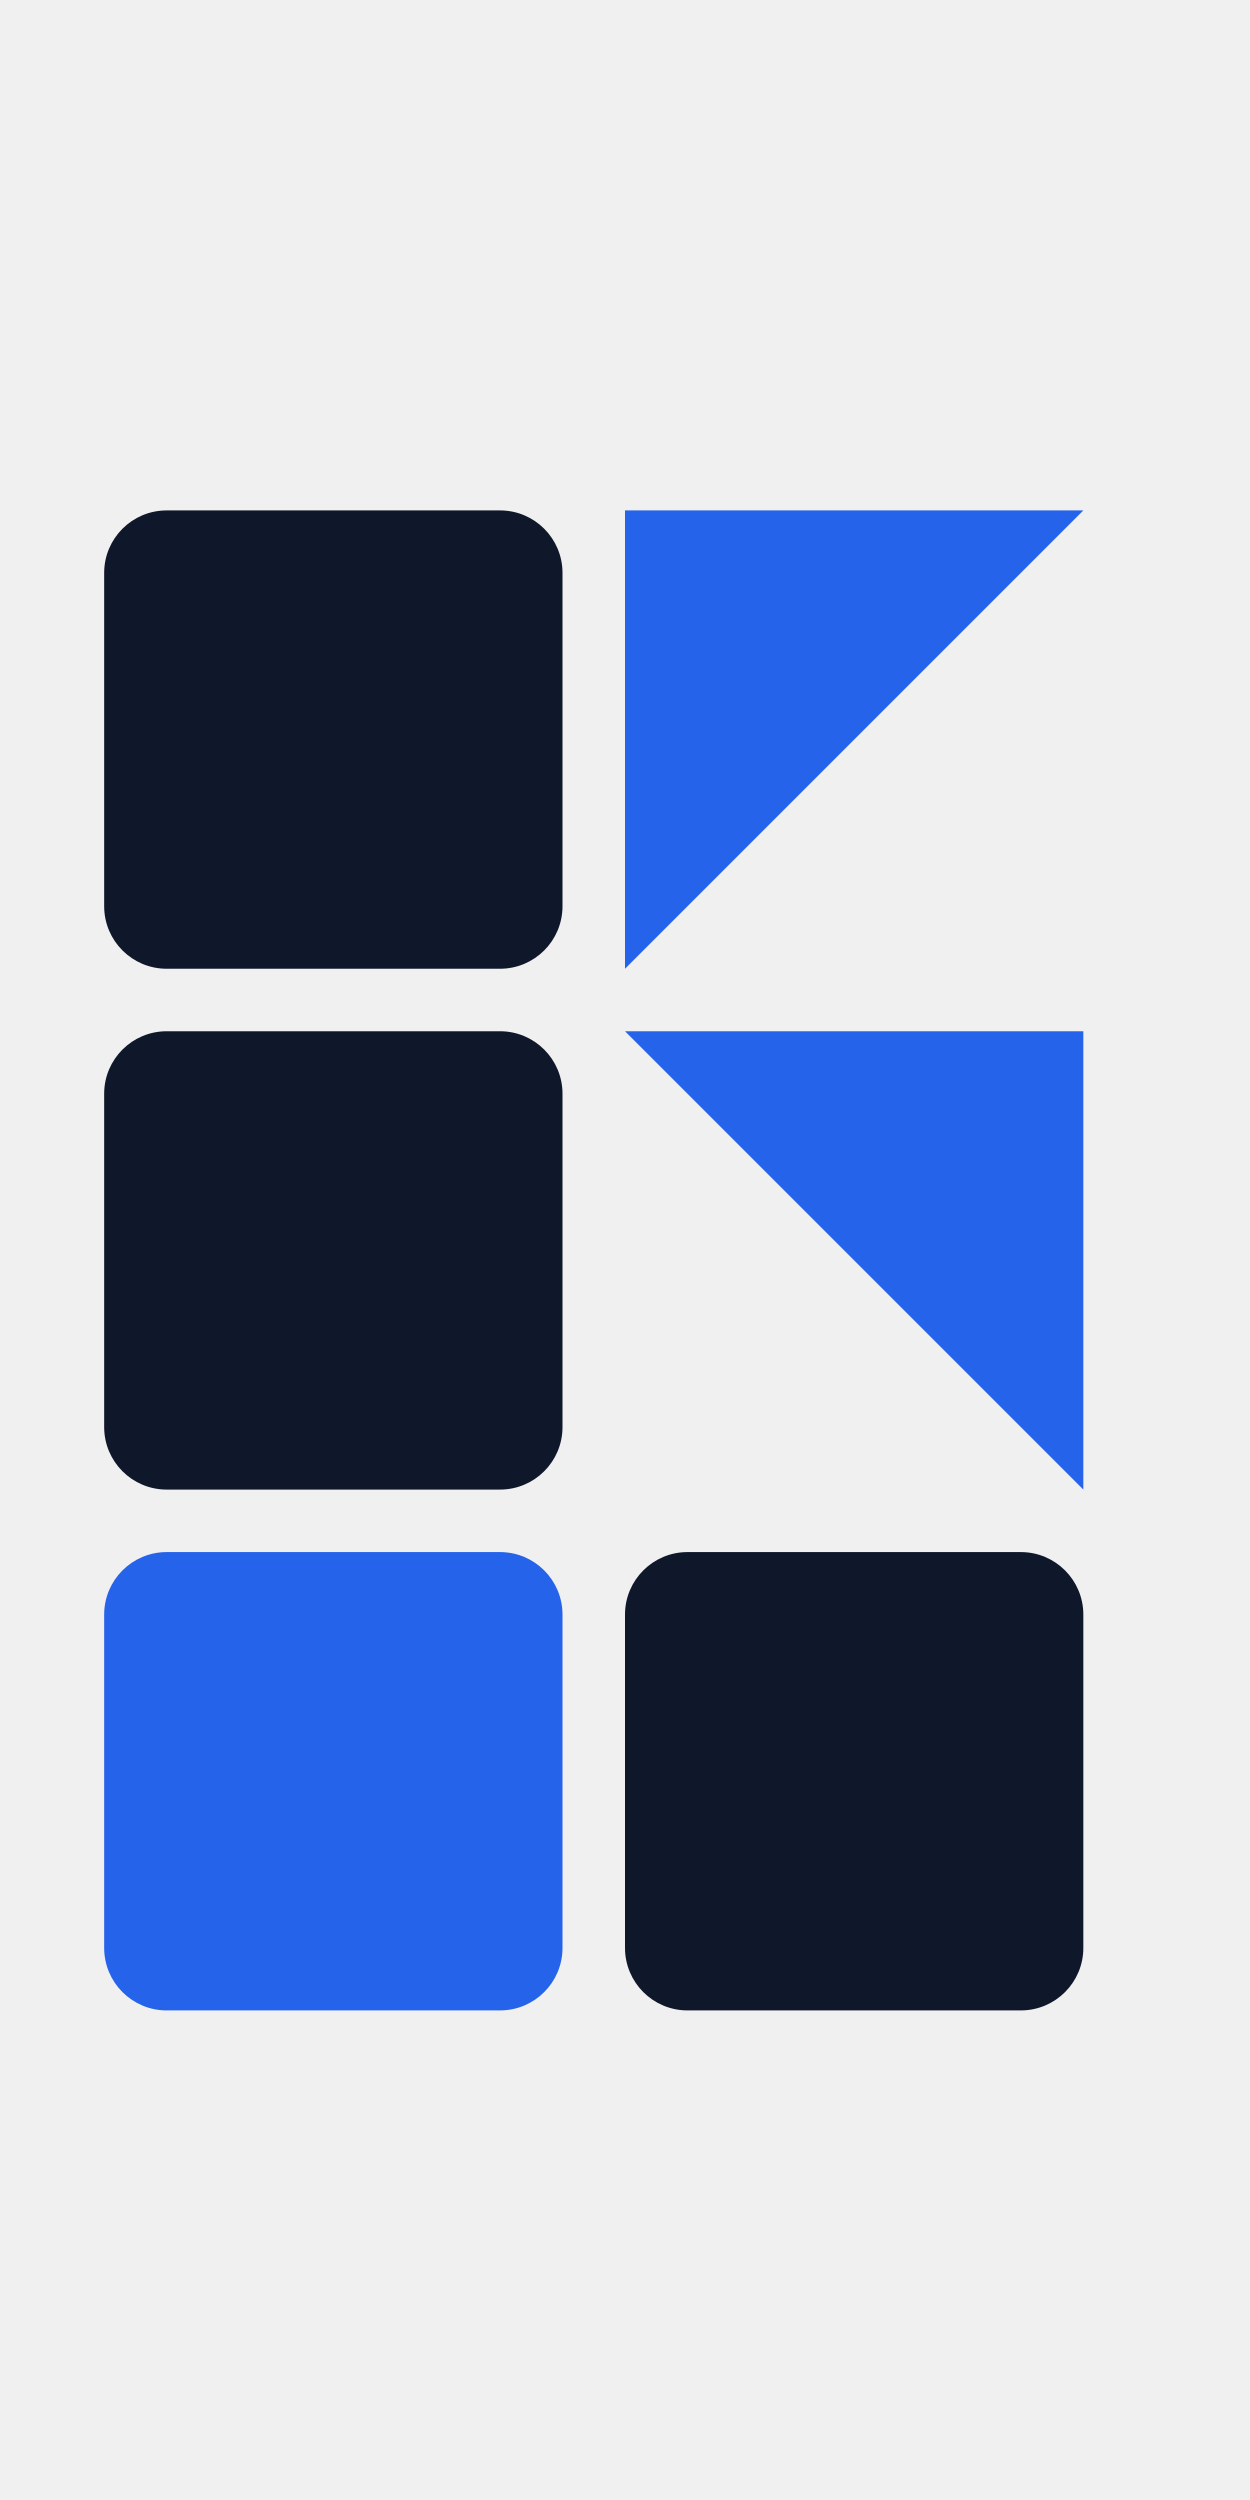
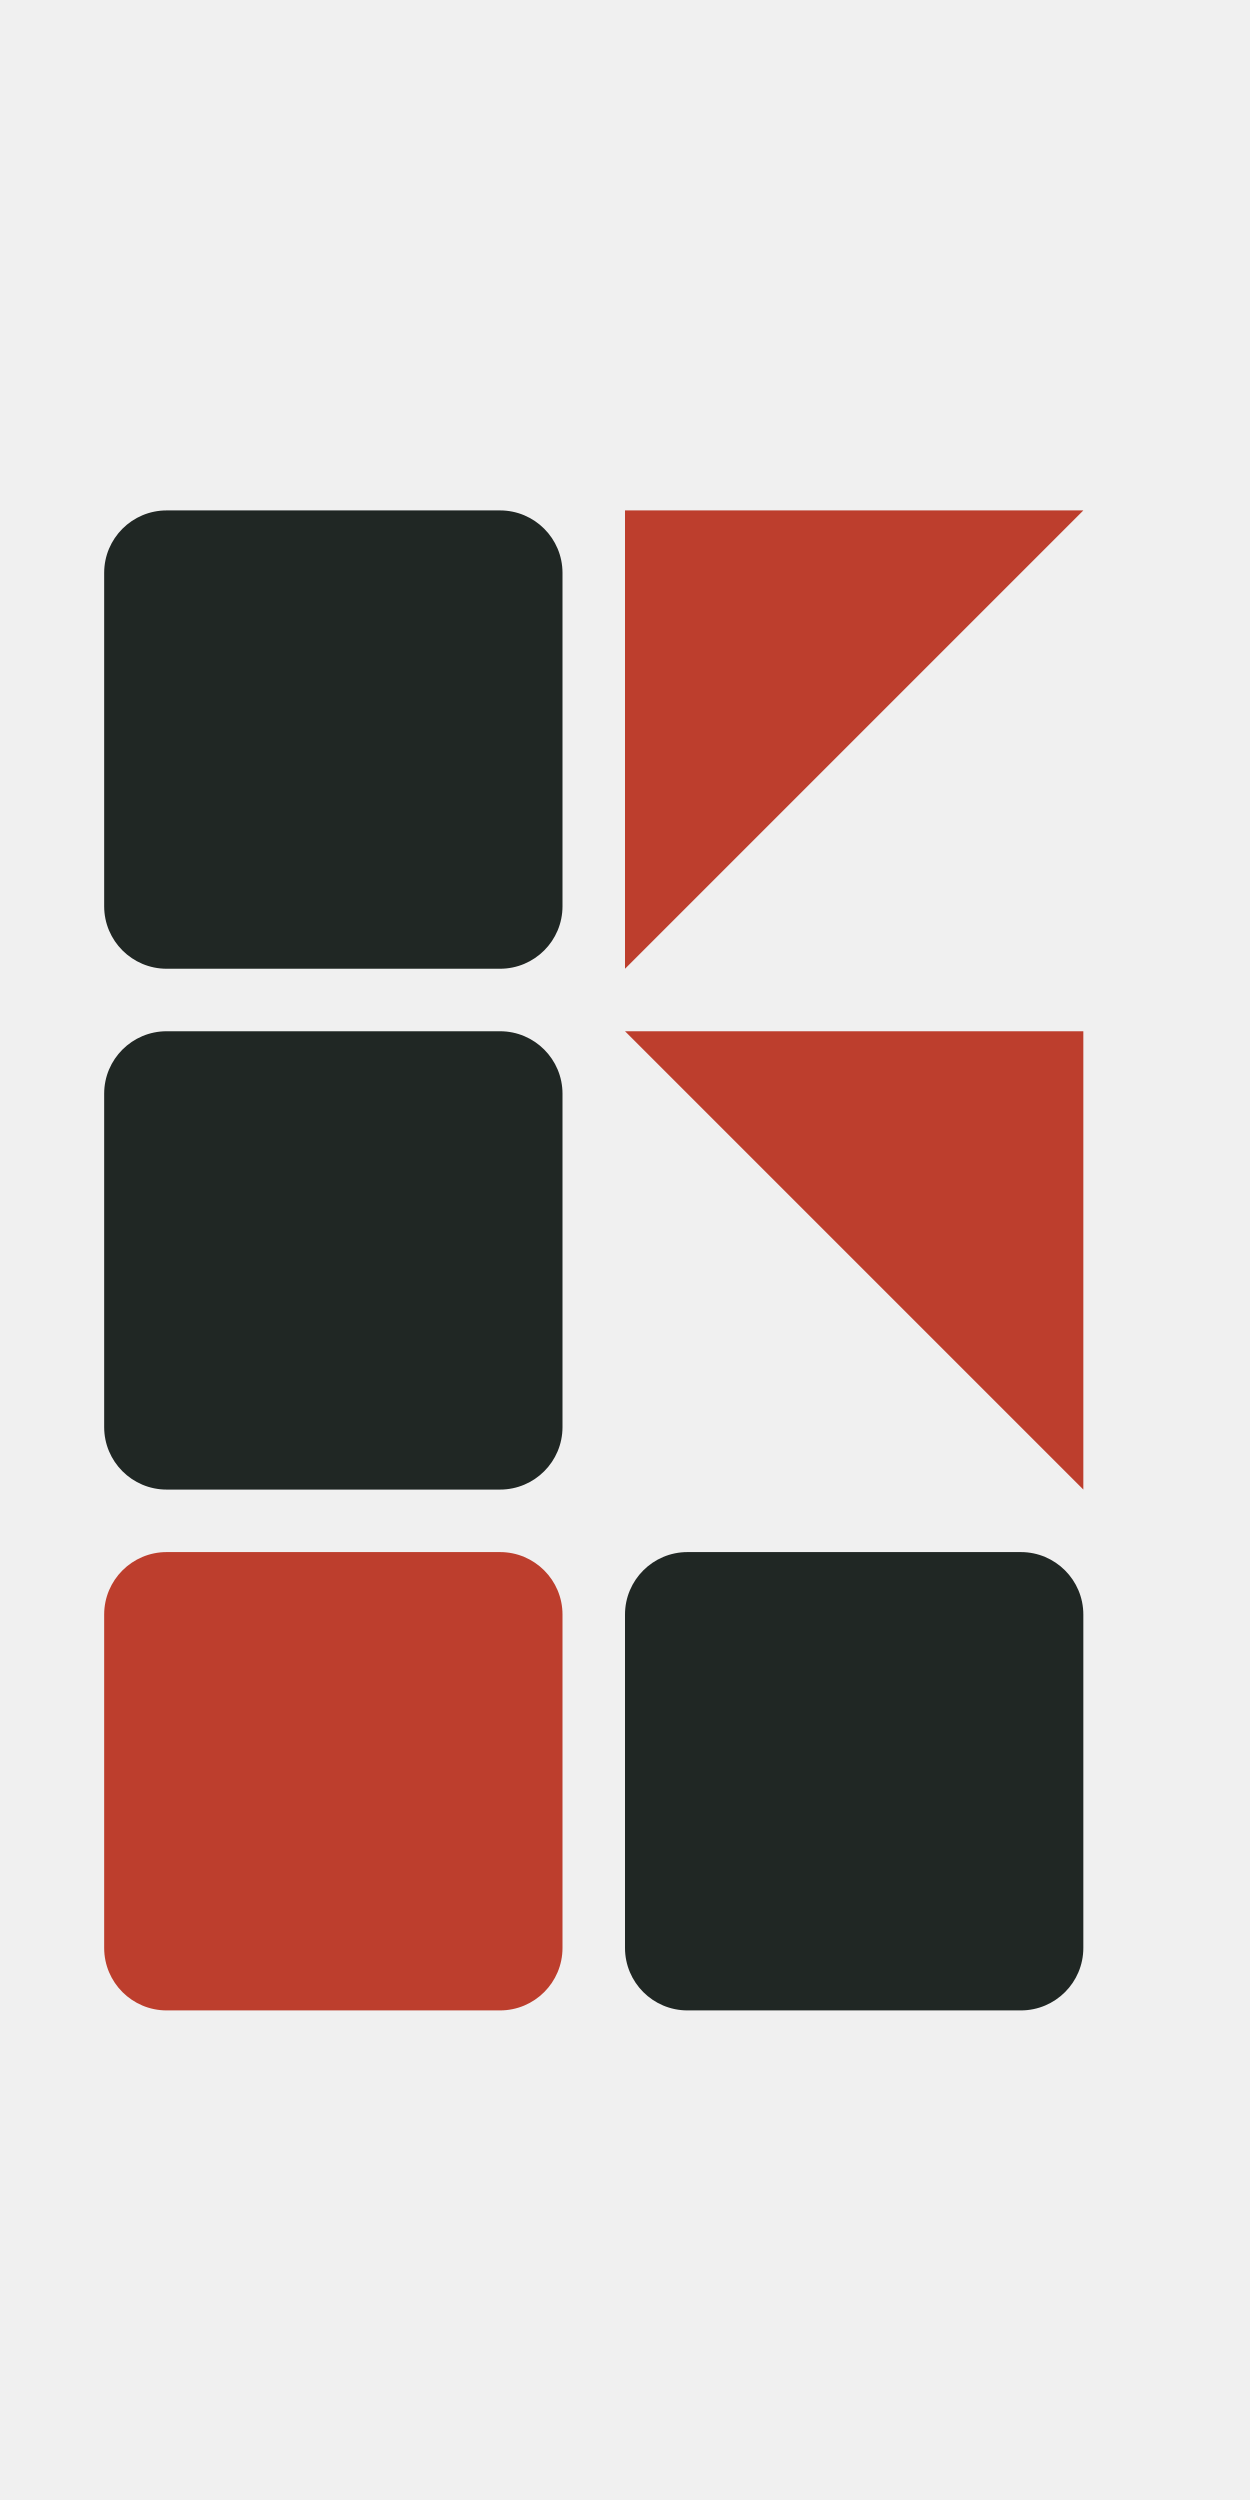
<svg xmlns="http://www.w3.org/2000/svg" width="120" height="240" viewBox="0 0 120 170" preserveAspectRatio="xMinYMid meet">
  <defs>
    <style>
-             .k-nav { fill: #0F172A; }
-             .k-grn { fill: #2563EB; }
-             .brand { font-family: 'Segoe UI', Roboto, Arial, sans-serif; font-weight: 700; fill: #0F172A; }
-             .tag { font-family: 'Segoe UI', Roboto, Arial, sans-serif; font-weight: 600; fill: #0F172A; }
+             .k-nav { fill: #202724; }
+             .k-grn { fill: #BD3E2D; }
+             .brand { font-family: 'Segoe UI', Roboto, Arial, sans-serif; font-weight: 700; fill: #202724; }
+             .tag { font-family: 'Segoe UI', Roboto, Arial, sans-serif; font-weight: 600; fill: #202724; }
        </style>
  </defs>
  <g>
    <g id="icon">
-       <rect id="svg_1" fill="#ffffff" class="k-nav" rx="6" height="44" width="44" y="14" x="10" />
-       <polygon id="svg_2" fill="#2563EB" class="k-grn" points="60,14 104,14 60,58 " />
-       <rect id="svg_3" fill="#ffffff" class="k-nav" rx="6" height="44" width="44" y="64" x="10" />
-       <polygon id="svg_4" fill="#2563EB" class="k-grn" points="60,64 104,64 104,108 " />
-       <rect id="svg_5" fill="#2563EB" class="k-grn" rx="6" height="44" width="44" y="114" x="10" />
-       <rect id="svg_6" fill="#ffffff" class="k-nav" rx="6" height="44" width="44" y="114" x="60" />
+       <rect id="svg_1" fill="#202724" class="k-nav" rx="6" height="44" width="44" y="14" x="10" />
+       <polygon id="svg_2" fill="#BD3E2D" class="k-grn" points="60,14 104,14 60,58 " />
+       <rect id="svg_3" fill="#202724" class="k-nav" rx="6" height="44" width="44" y="64" x="10" />
+       <polygon id="svg_4" fill="#BD3E2D" class="k-grn" points="60,64 104,64 104,108 " />
+       <rect id="svg_5" fill="#BD3E2D" class="k-grn" rx="6" height="44" width="44" y="114" x="10" />
+       <rect id="svg_6" fill="#202724" class="k-nav" rx="6" height="44" width="44" y="114" x="60" />
    </g>
  </g>
</svg>
